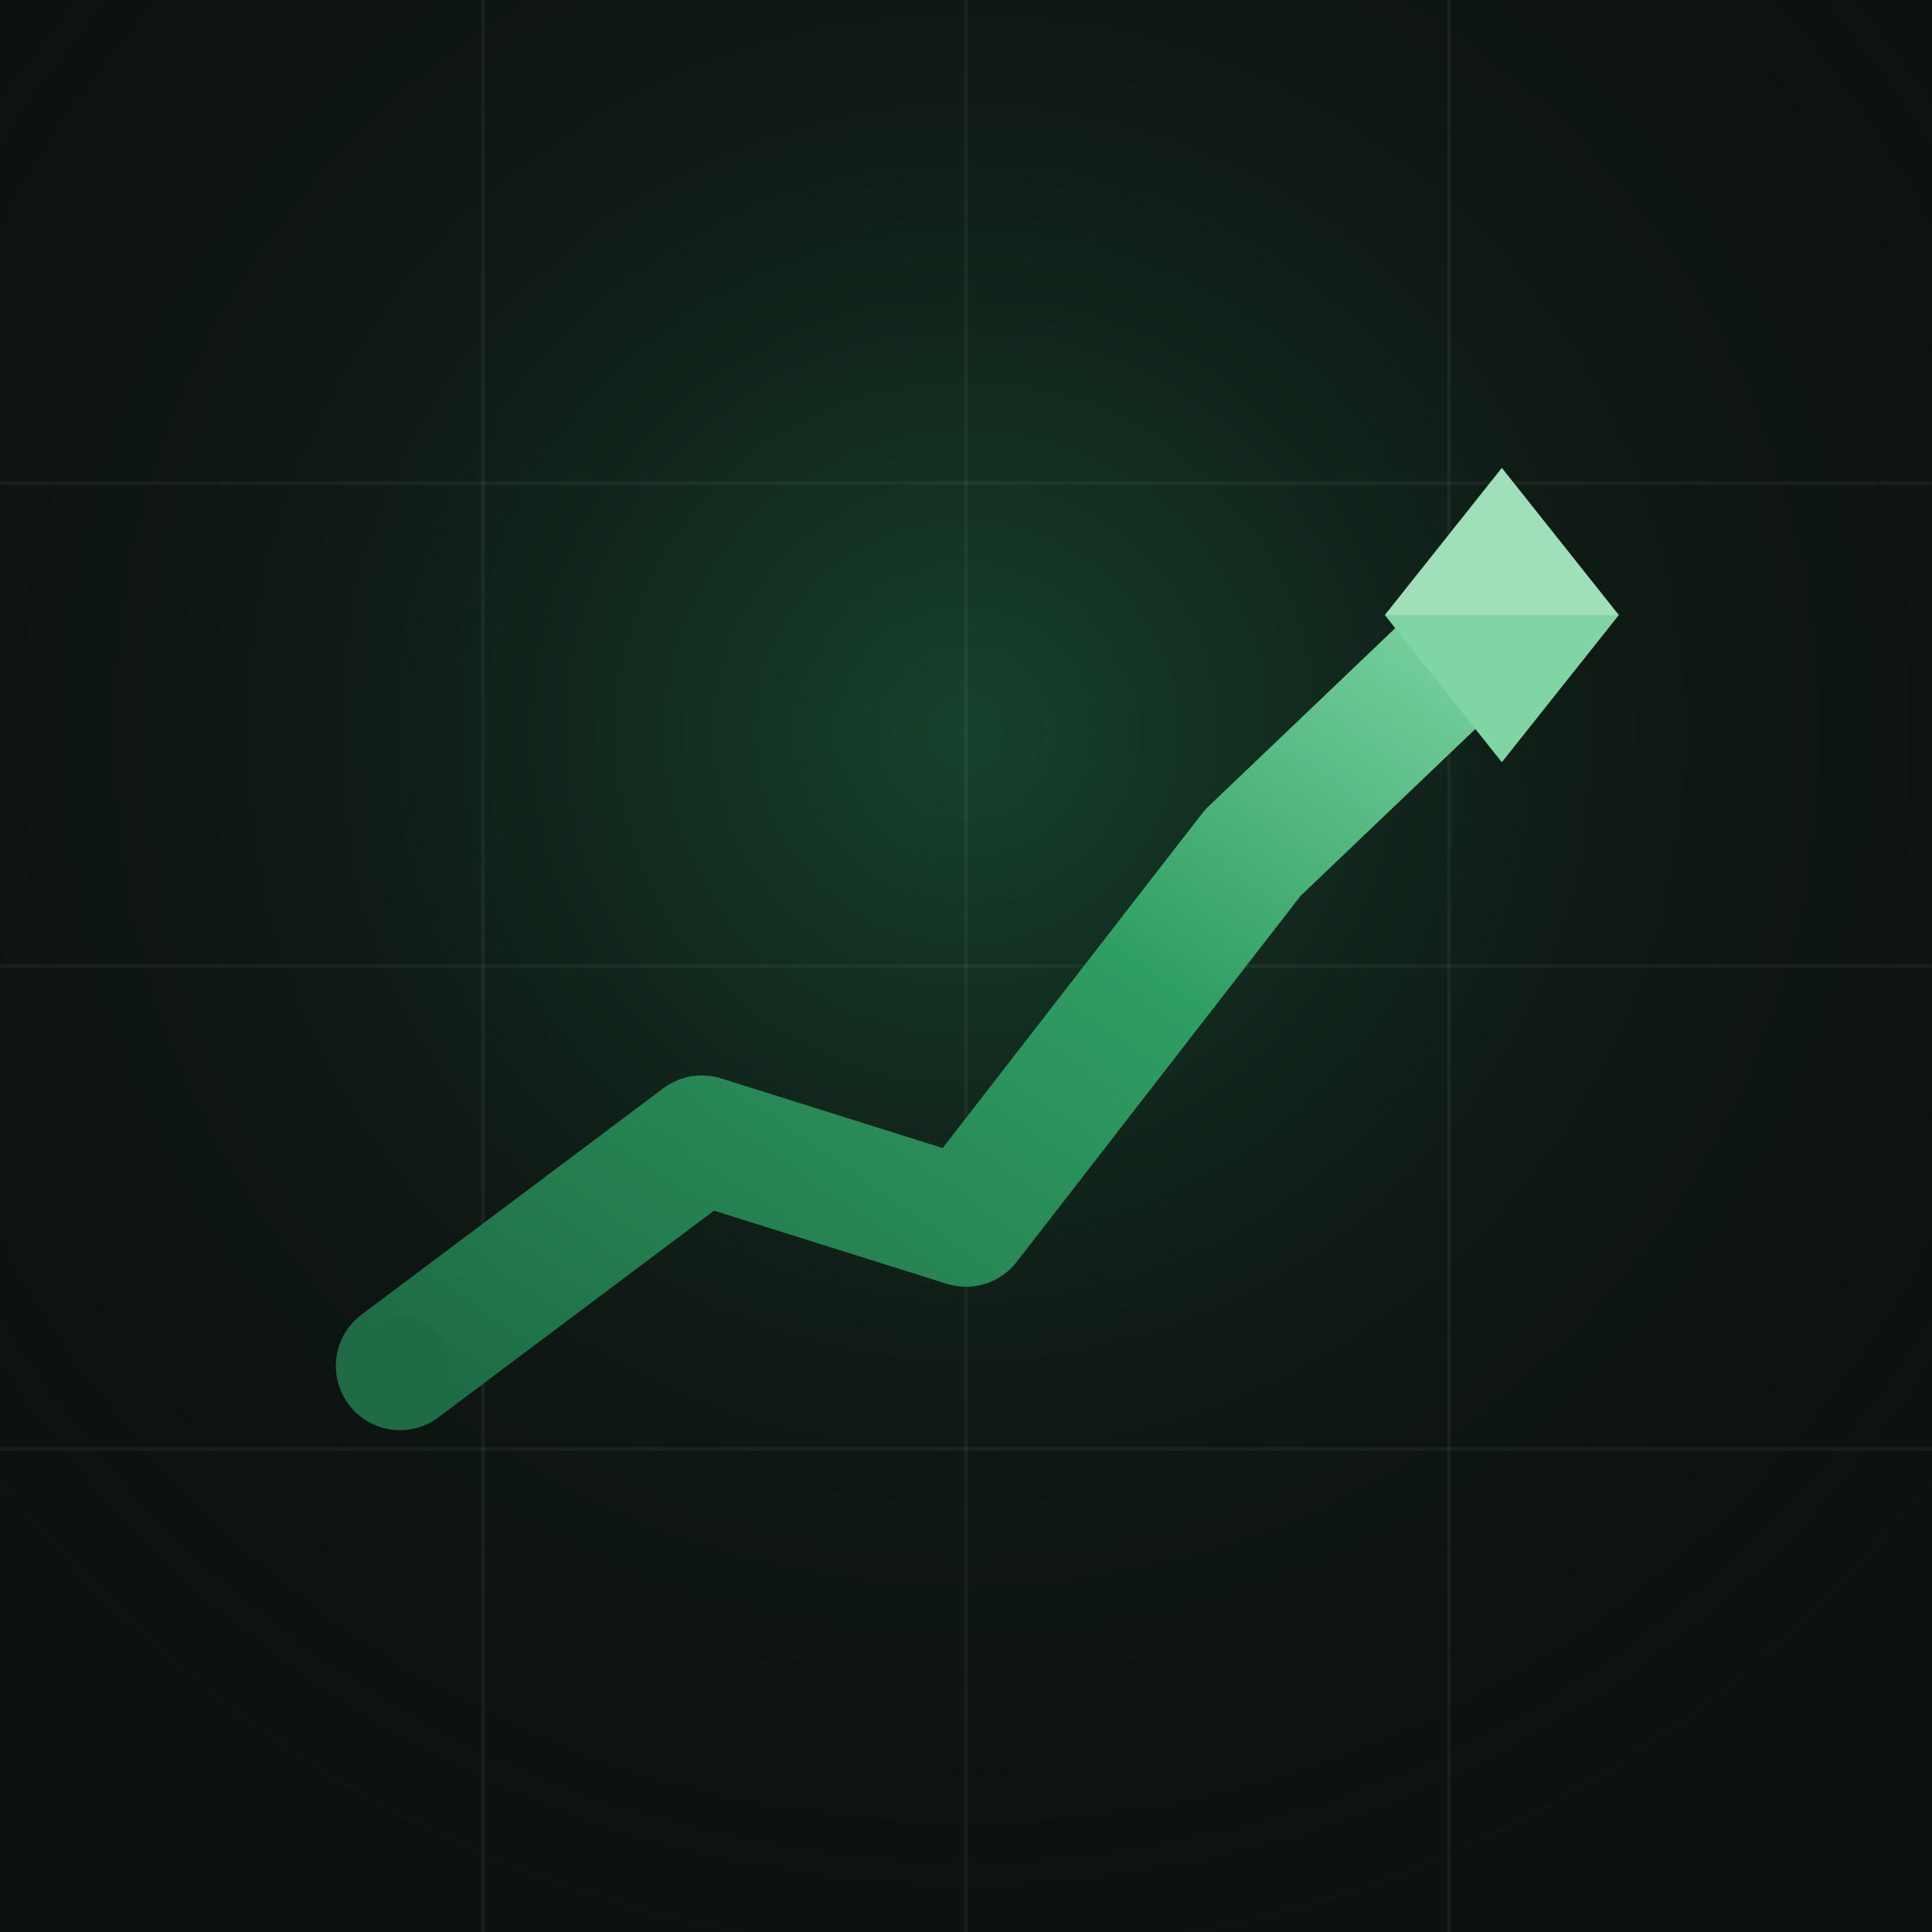
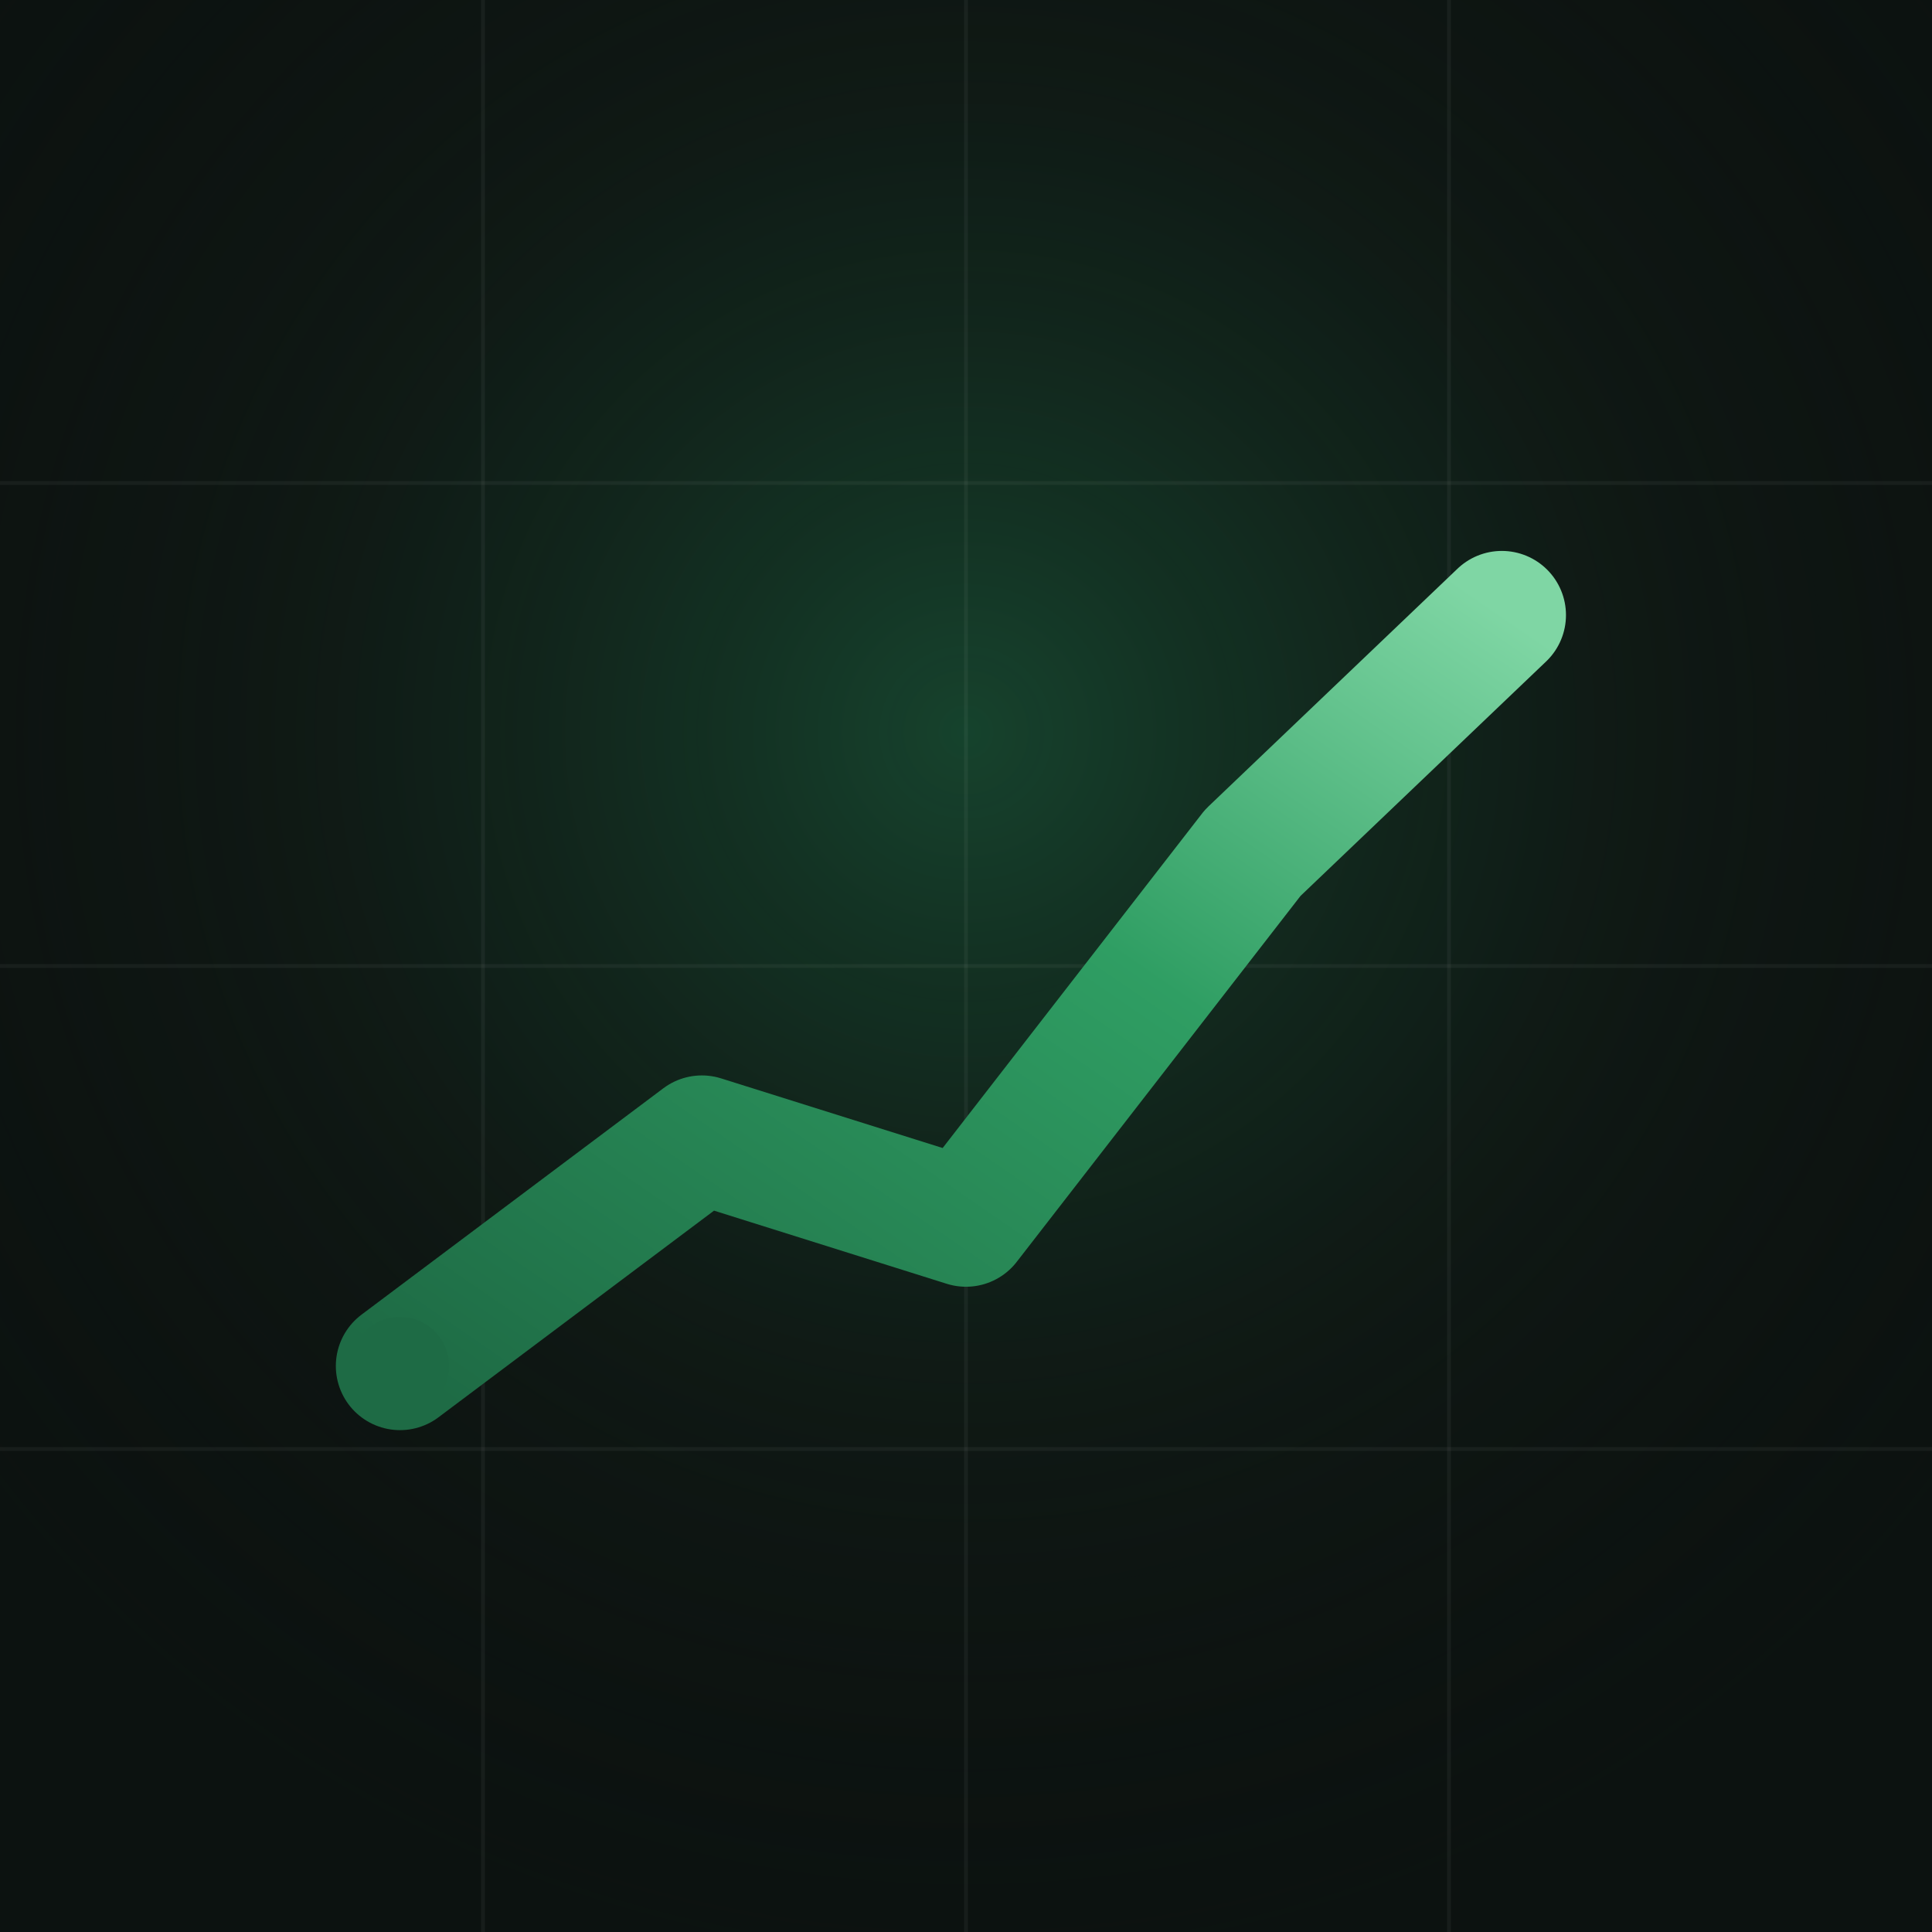
<svg xmlns="http://www.w3.org/2000/svg" width="1024" height="1024" viewBox="0 0 1024 1024">
  <defs>
    <radialGradient id="glow" cx="50%" cy="38%" r="65%">
      <stop offset="0%" stop-color="#1E6B45" stop-opacity="0.55" />
      <stop offset="55%" stop-color="#14231B" stop-opacity="0.35" />
      <stop offset="100%" stop-color="#0C1210" stop-opacity="0" />
    </radialGradient>
    <linearGradient id="line" x1="0" y1="1" x2="1" y2="0">
      <stop offset="0%" stop-color="#1E6B45" />
      <stop offset="60%" stop-color="#2F9E63" />
      <stop offset="100%" stop-color="#7FD6A4" />
    </linearGradient>
  </defs>
  <rect width="1024" height="1024" fill="#0C1210" />
  <rect width="1024" height="1024" fill="url(#glow)" />
  <g stroke="#FFFFFF" stroke-opacity="0.05" stroke-width="2">
    <line x1="0" y1="256" x2="1024" y2="256" />
    <line x1="0" y1="512" x2="1024" y2="512" />
    <line x1="0" y1="768" x2="1024" y2="768" />
    <line x1="256" y1="0" x2="256" y2="1024" />
    <line x1="512" y1="0" x2="512" y2="1024" />
    <line x1="768" y1="0" x2="768" y2="1024" />
  </g>
  <polyline points="212,724 372,604 512,648 664,452 796,326" fill="none" stroke="url(#line)" stroke-width="68" stroke-linecap="round" stroke-linejoin="round" />
-   <g transform="translate(796,326)">
-     <polygon points="0,-78 62,0 0,78 -62,0" fill="#7FD6A4" />
-     <polygon points="0,-78 62,0 0,0 -62,0" fill="#FFFFFF" fill-opacity="0.25" />
-   </g>
  <circle cx="212" cy="724" r="26" fill="#1E6B45" />
</svg>
